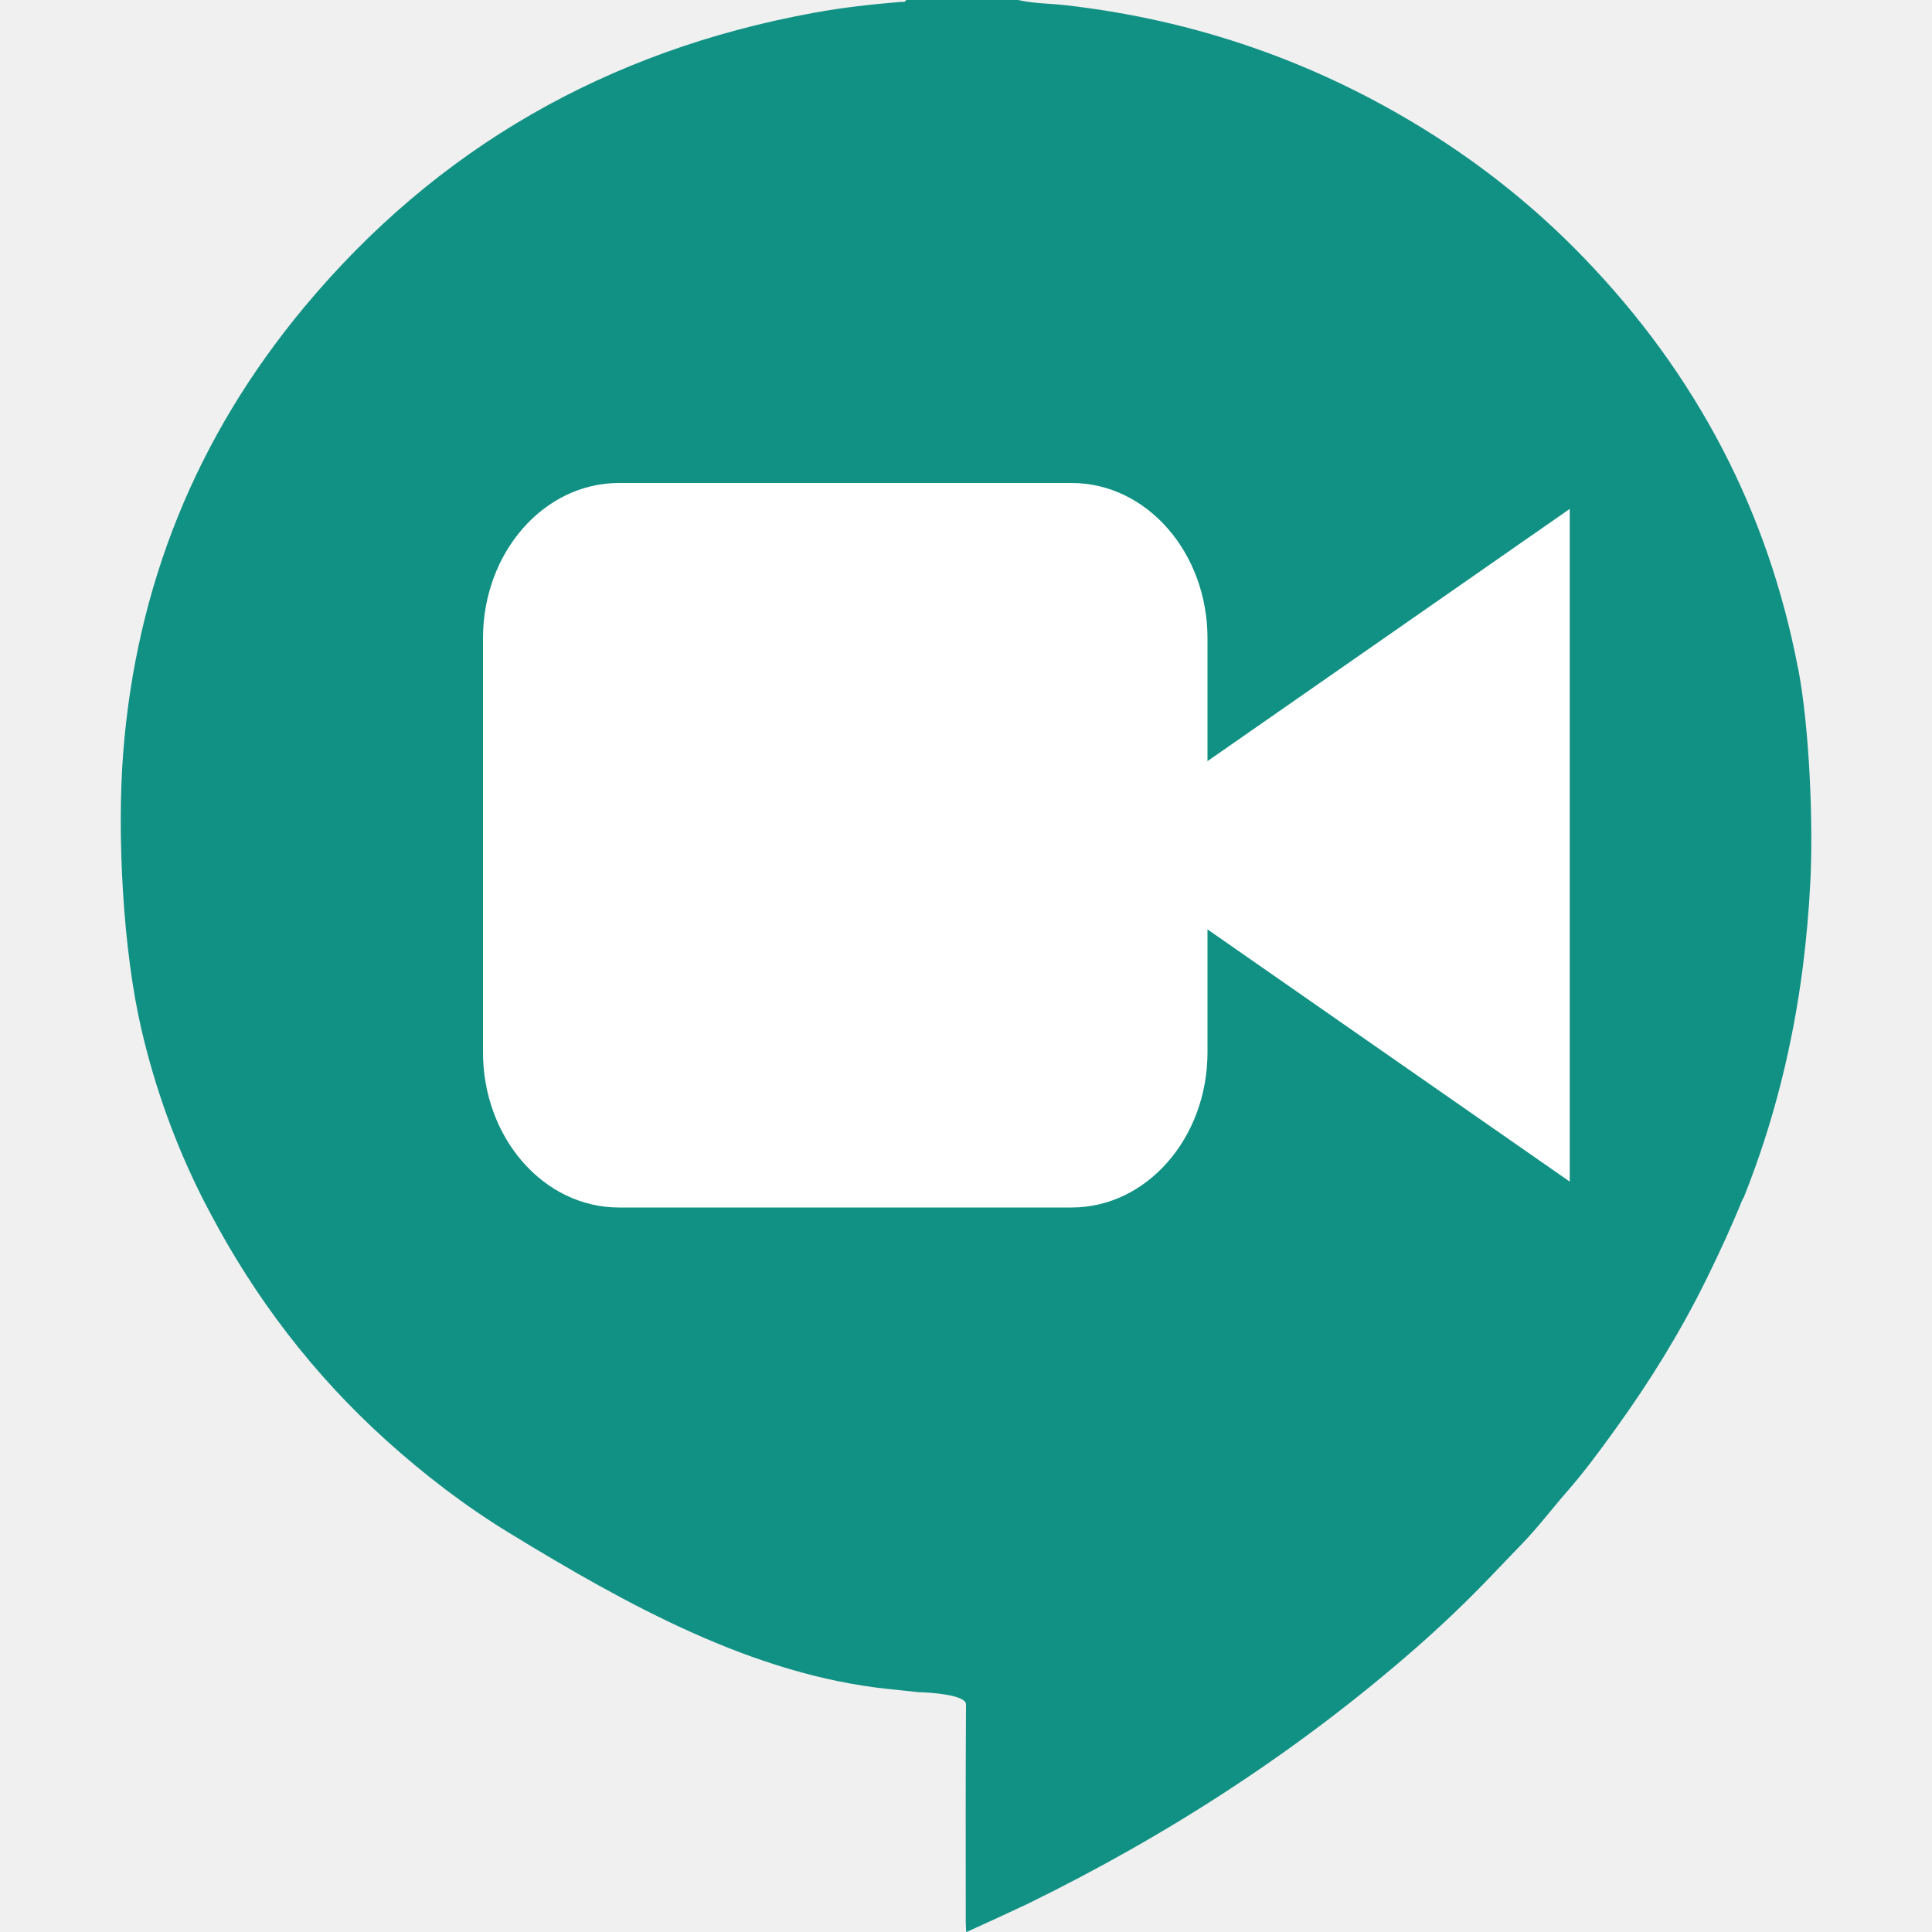
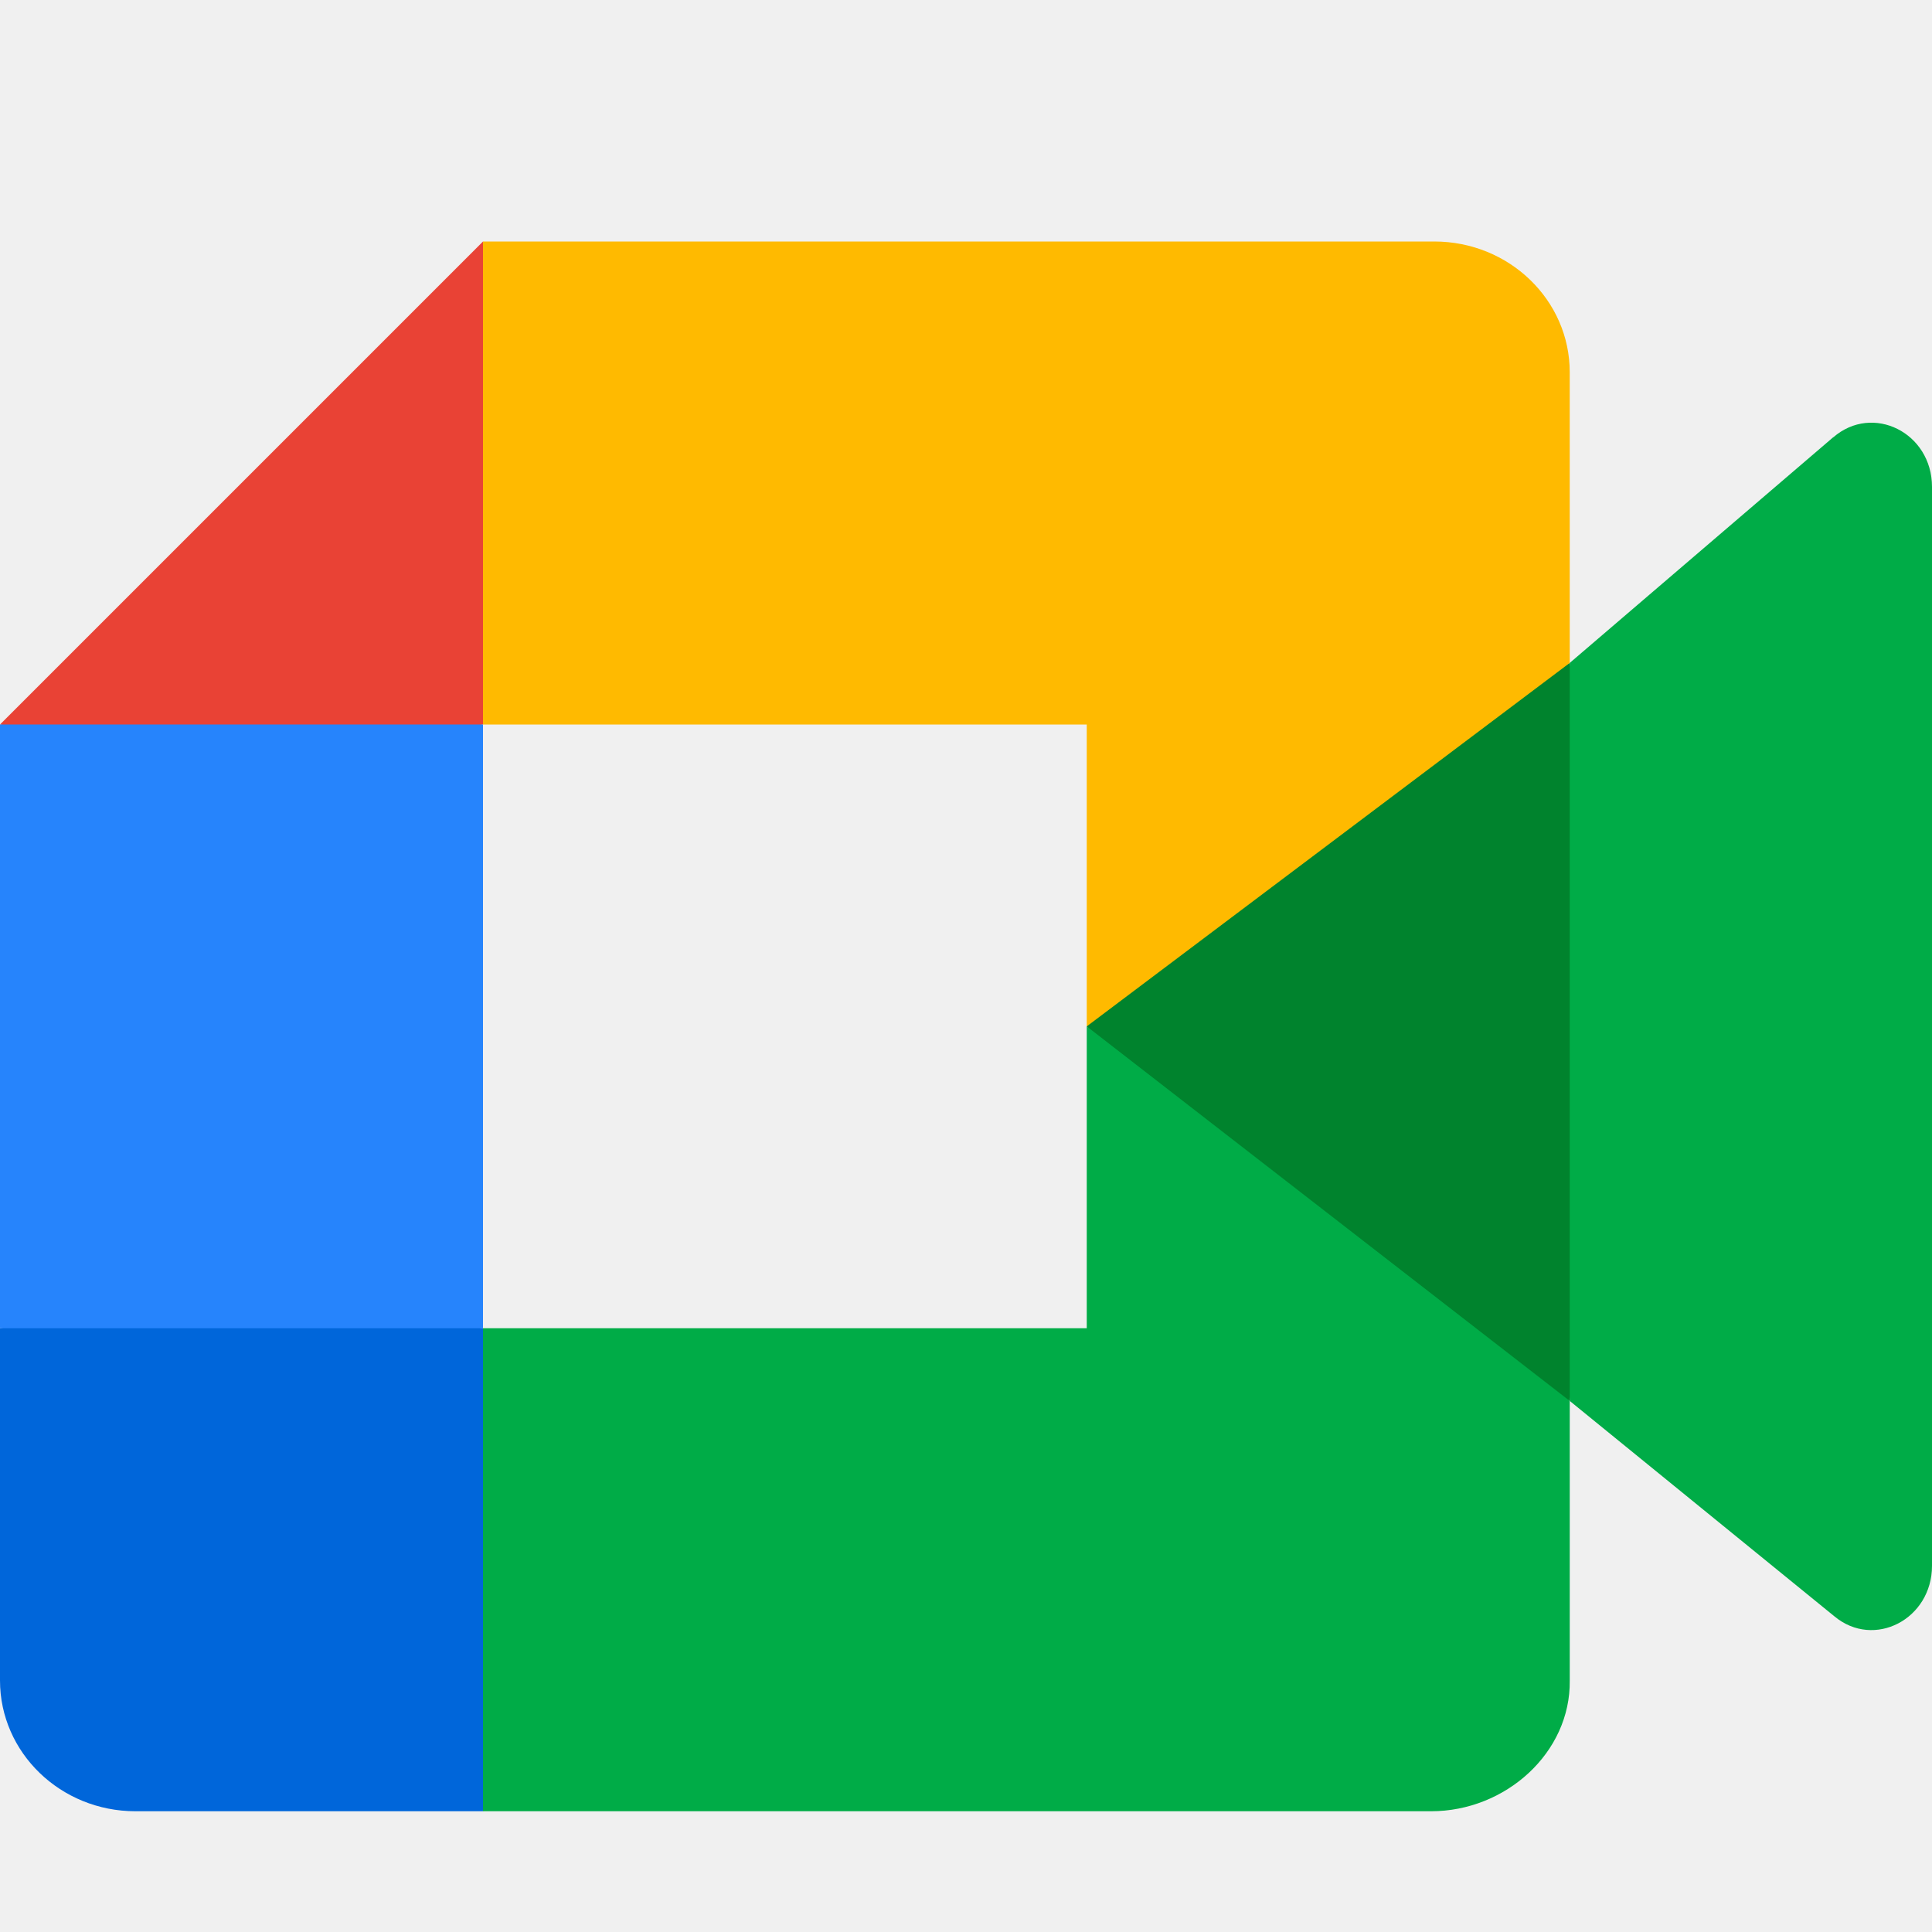
- <svg xmlns="http://www.w3.org/2000/svg" width="16" height="16" x="0" y="0" version="1.1" xml:space="preserve">
-   <path style="fill:#119184" d="m 14.891,5.538 c -0.247,-1.299 -0.839,-2.434 -1.773,-3.402 -0.394,-0.409 -0.836,-0.764 -1.324,-1.066 C 10.886,0.509 9.896,0.165 8.823,0.043 8.692,0.028 8.56,0.03 8.431,6e-6 h -0.926 c -0.01,0.022 -0.031,0.014 -0.049,0.016 -0.238,0.02 -0.476,0.046 -0.711,0.089 -1.719,0.313 -3.131,1.125 -4.224,2.437 -0.899,1.079 -1.394,2.316 -1.501,3.696 -0.052,0.669 -0.002,1.632 0.151,2.286 0.113,0.486 0.282,0.956 0.509,1.405 0.02,0.038 0.04,0.076 0.06,0.115 0.373,0.707 0.853,1.337 1.455,1.881 0.317,0.286 0.655,0.546 1.022,0.77 0.971,0.593 2.02,1.177 3.144,1.293 l 0.247,0.026 c 0.082,0.001 0.393,0.02 0.392,0.101 -0.004,0.686 -0.002,1.114 -0.002,1.8 8.9e-5,0.027 0.002,0.053 0.004,0.086 0,0 0.275,-0.124 0.508,-0.234 1.163,-0.569 2.239,-1.265 3.21,-2.114 0.218,-0.191 0.427,-0.39 0.627,-0.599 0.086,-0.089 0.171,-0.179 0.257,-0.268 0.133,-0.137 0.248,-0.29 0.374,-0.434 0.145,-0.166 0.275,-0.343 0.403,-0.521 0.284,-0.393 0.537,-0.803 0.75,-1.236 0.108,-0.219 0.21,-0.44 0.301,-0.665 0.003,-0.004 0.007,-0.008 0.009,-0.013 0.247,-0.618 0.406,-1.258 0.49,-1.915 0.029,-0.229 0.049,-0.459 0.061,-0.689 0.026,-0.495 -0.007,-1.288 -0.1,-1.775 z" />
-   <rect style="fill:#ffffff" width="6" height="6" x="4" y="4" rx="1.125" ry="1.286" />
-   <path style="fill:#ffffff" transform="matrix(0.5534696,0,0,0.6676225,-6.295259,-5.681385)" d="m 34.862,23.167 -3.614,-2.086 -3.614,-2.086 3.614,-2.086 3.614,-2.086 0,4.173 z" />
+ <svg xmlns="http://www.w3.org/2000/svg" width="16" height="16" version="1.1">
+   <path fill="#00832d" d="M 9,8.5 10.478,10.26 13,11.602 13.487,8.492 13,5.49 10.438,6.669 Z" />
+   <path fill="#0066da" d="m -4e-8,11 v 2.917 C -4e-8,14.515 0.502,15 1.122,15 H 4 L 4.553,13.021 4,11 1.973,10.642 Z" />
+   <path fill="#e94235" d="M 4,2 -4e-8,6 1.973,6.358 4,6 4.504,4.002 Z" />
+   <path fill="#2684fc" d="M 4,6 H -4e-8 v 5 H 4 Z" />
+   <path style="fill:#00ac47" d="M 9,8.5 V 11 H 4 v 4 h 7.852 c 0.617,0 1.156,-0.485 1.148,-1.083 L 13,11.602 Z" />
+   <path style="fill:#00ac47" d="M 15.182,3.621 13,5.49 v 6.112 l 2.192,1.784 C 15.52,13.659 16,13.41 16,12.967 V 4.032 c 0,-0.449 -0.491,-0.694 -0.818,-0.41 z" />
+   <path fill="#ffba00" d="M 11.878,2 H 4 V 6 h 5 v 2.5 l 4,-3.01 -9.1e-5,-2.407 C 13,2.485 12.498,2 11.878,2 Z" />
</svg>
